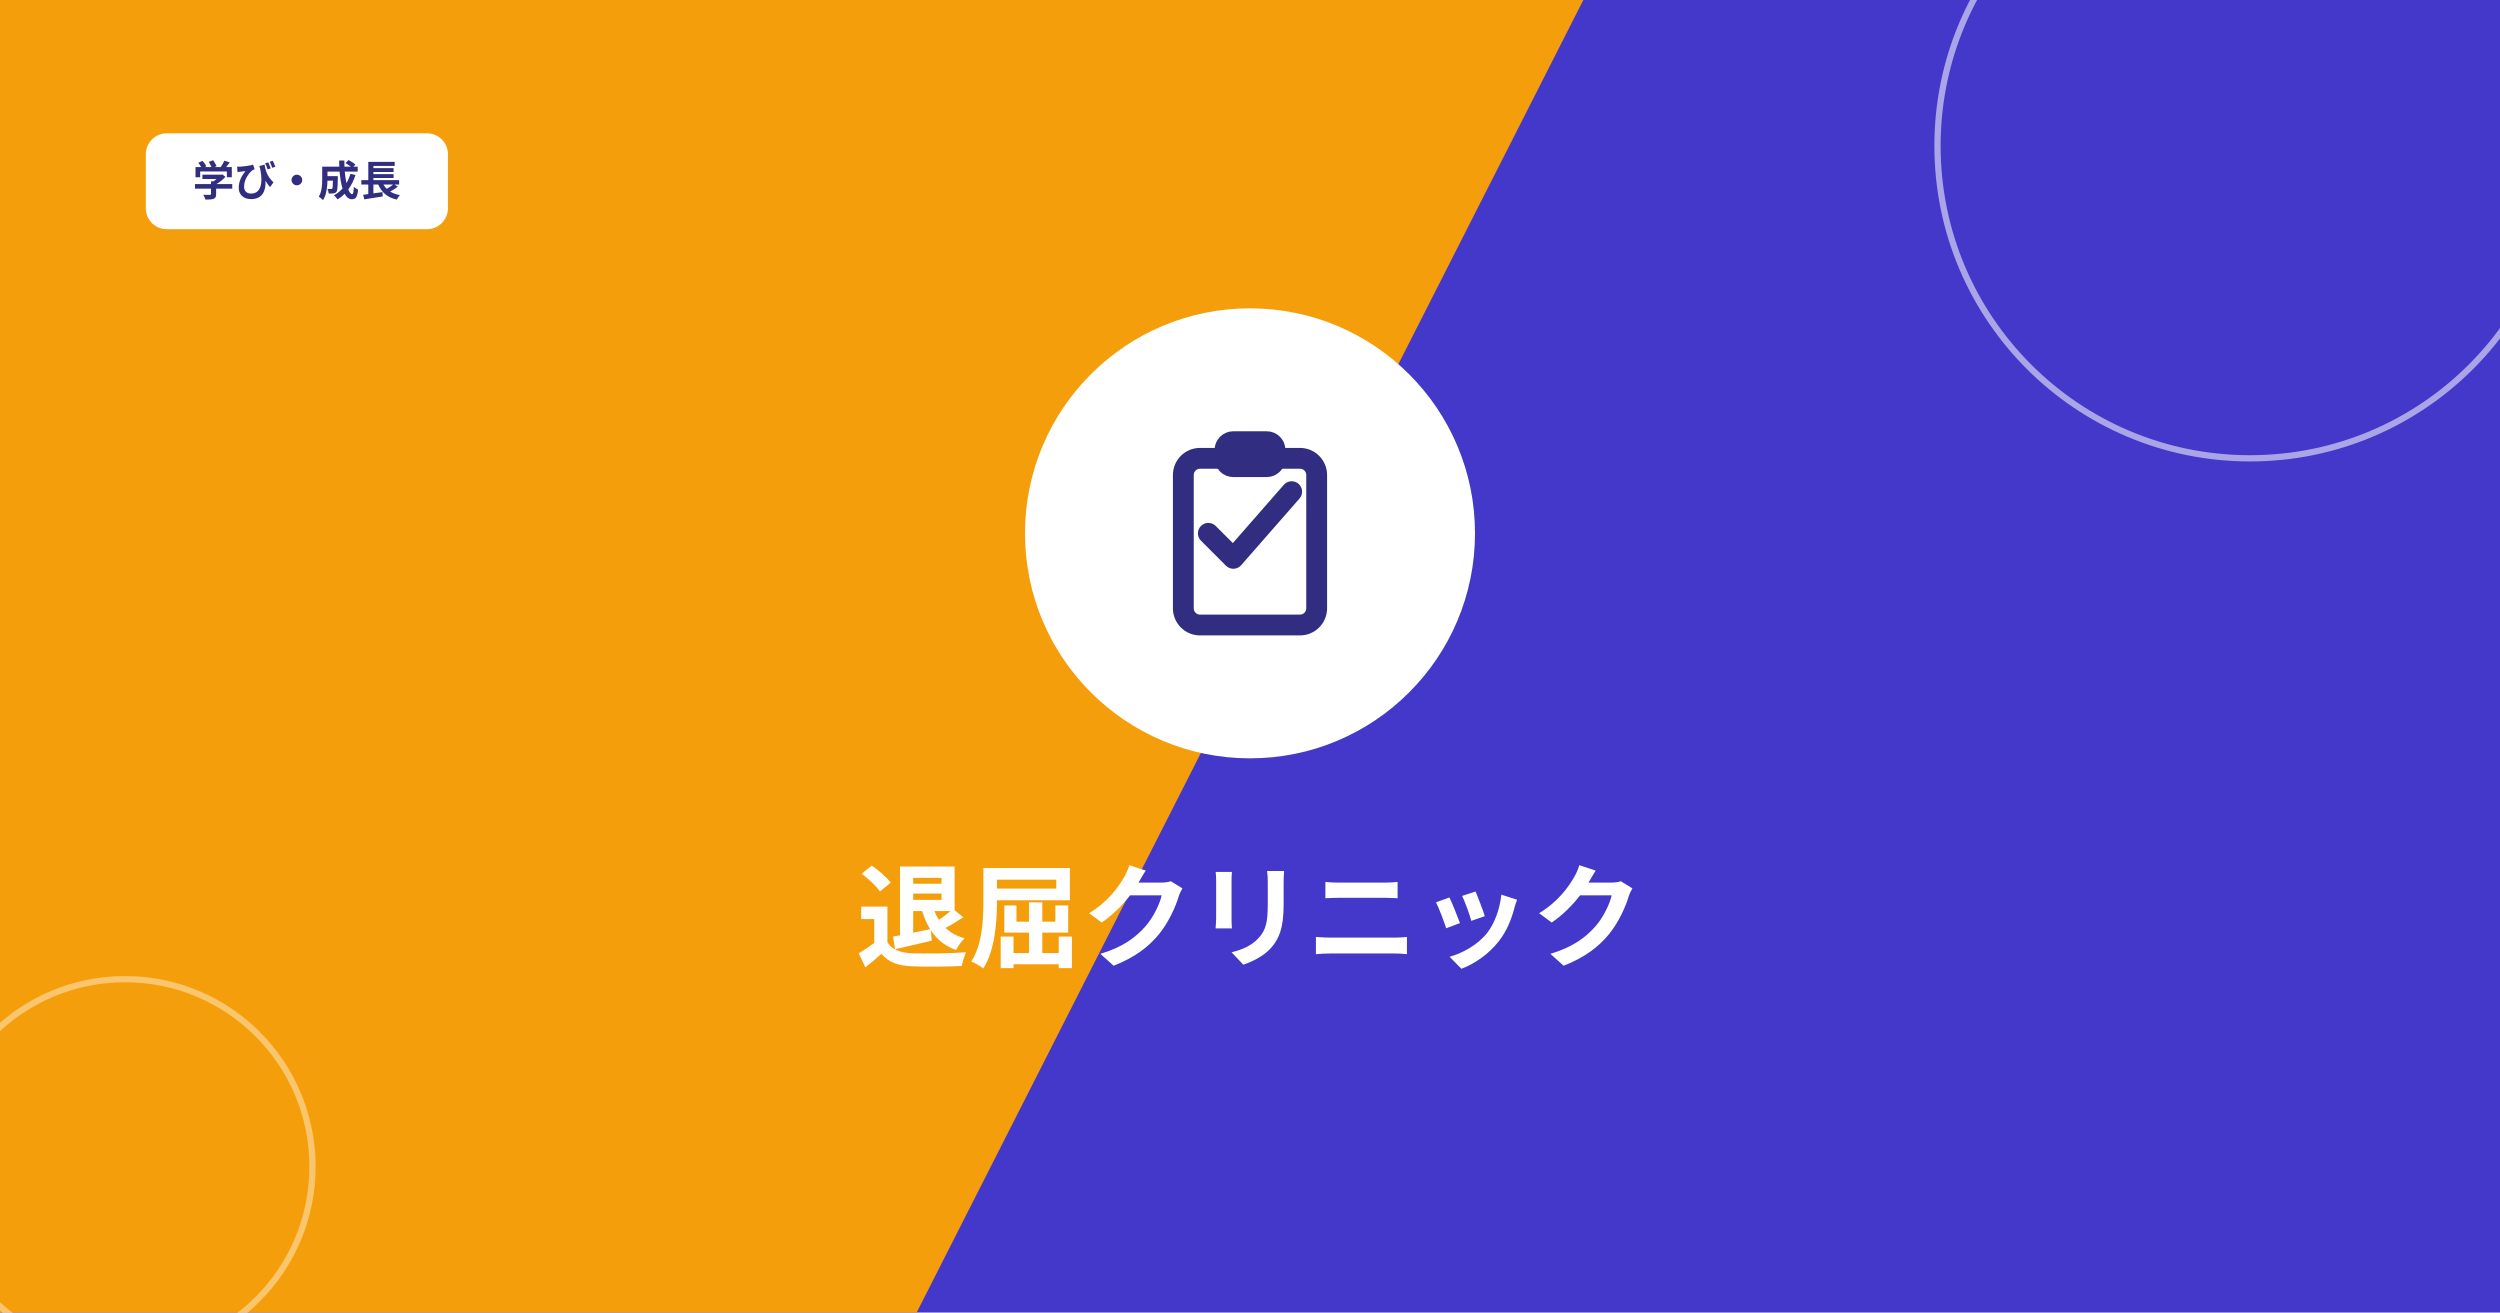
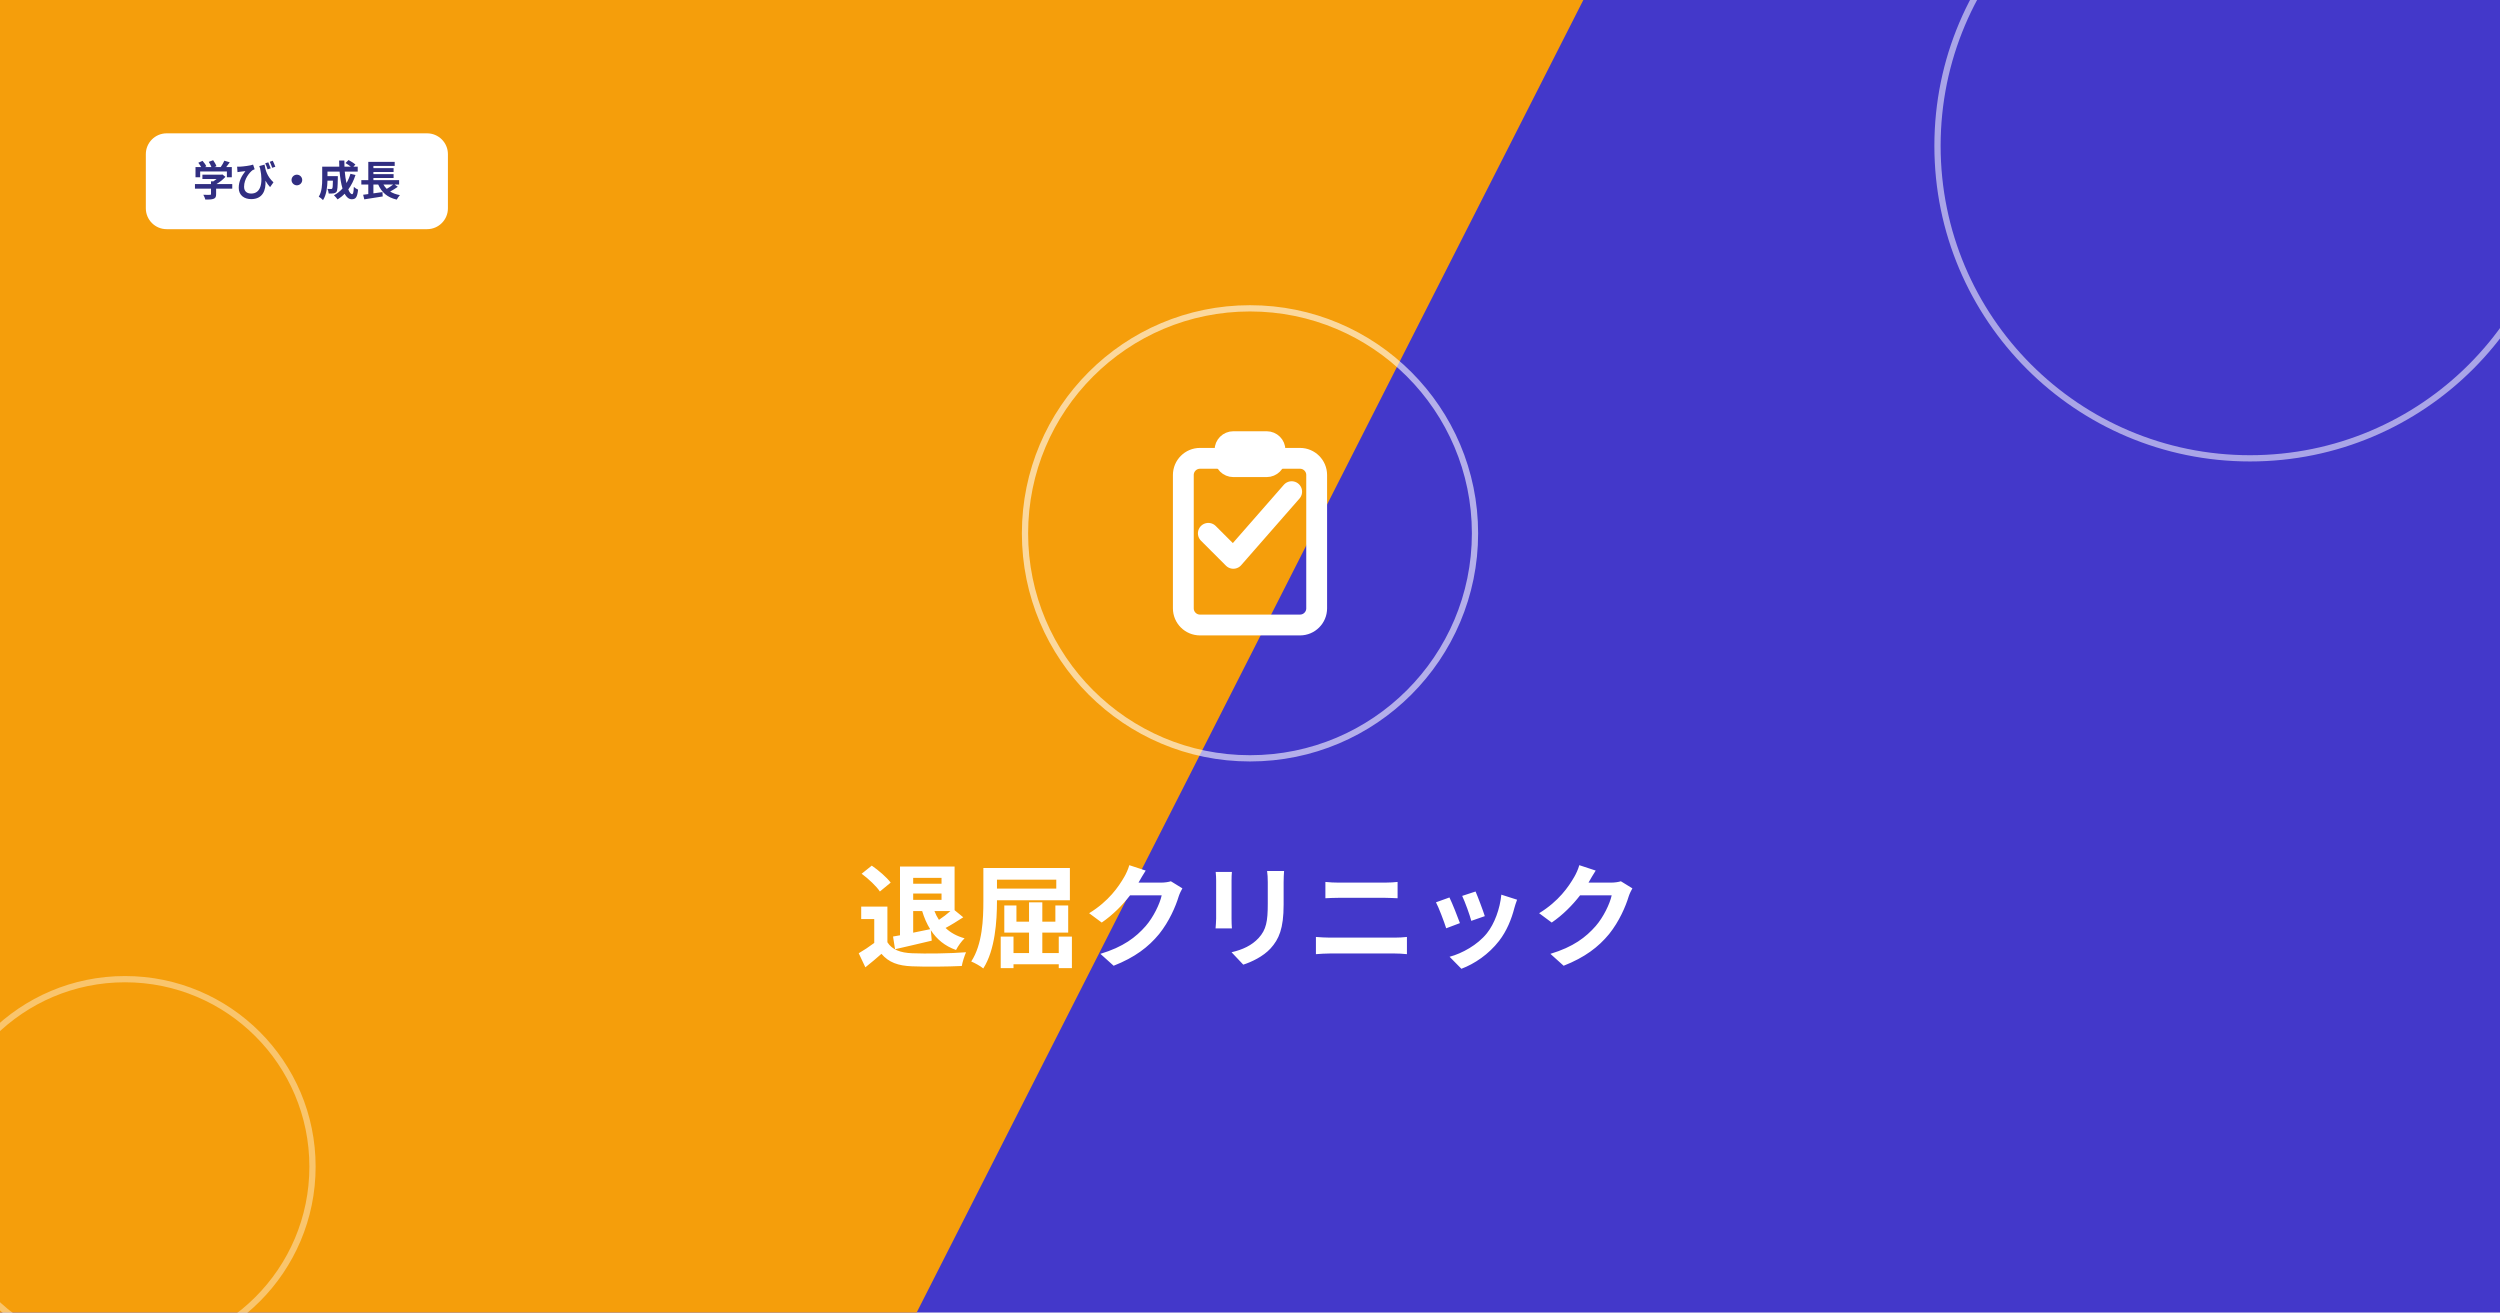
<svg xmlns="http://www.w3.org/2000/svg" viewBox="0 0 1200 630">
  <rect width="1200" height="630" fill="#4338ca" />
  <path d="M0 0 L760 0 L440 630 L0 630 Z" fill="#f59e0b" />
  <circle cx="1080" cy="70" r="150" fill="none" stroke="#ffffff" stroke-width="3" opacity="0.55" />
  <circle cx="60" cy="560" r="90" fill="none" stroke="#ffffff" stroke-width="3" opacity="0.4" />
  <rect x="70" y="64" width="145" height="46" rx="10" fill="#ffffff" />
  <text x="142.5" y="94" font-size="20" font-weight="700" fill="#312e81" text-anchor="middle" font-family="'Noto Sans JP', sans-serif">学び・成長</text>
-   <circle cx="600" cy="256" r="108" fill="#ffffff" />
-   <g transform="translate(600 256) scale(2.0) translate(-32 -32)" fill="none" stroke="#312e81" stroke-width="5" stroke-linecap="round" stroke-linejoin="round">
+   <circle cx="600" cy="256" r="108" fill="none" stroke="#ffffff" stroke-width="3" opacity="0.6" />
+   <g transform="translate(600 256) scale(2.0) translate(-32 -32)" fill="none" stroke="#ffffff" stroke-width="5" stroke-linecap="round" stroke-linejoin="round">
    <rect x="16" y="14" width="32" height="40" rx="4" />
    <rect x="26" y="10" width="12" height="6" rx="2" />
    <path d="M22 32 L28 38 L42 22" />
  </g>
  <text x="600" y="460" font-size="54" font-weight="900" text-anchor="middle" fill="#ffffff" font-family="'Noto Sans JP', sans-serif">退屈クリニック</text>
</svg>
